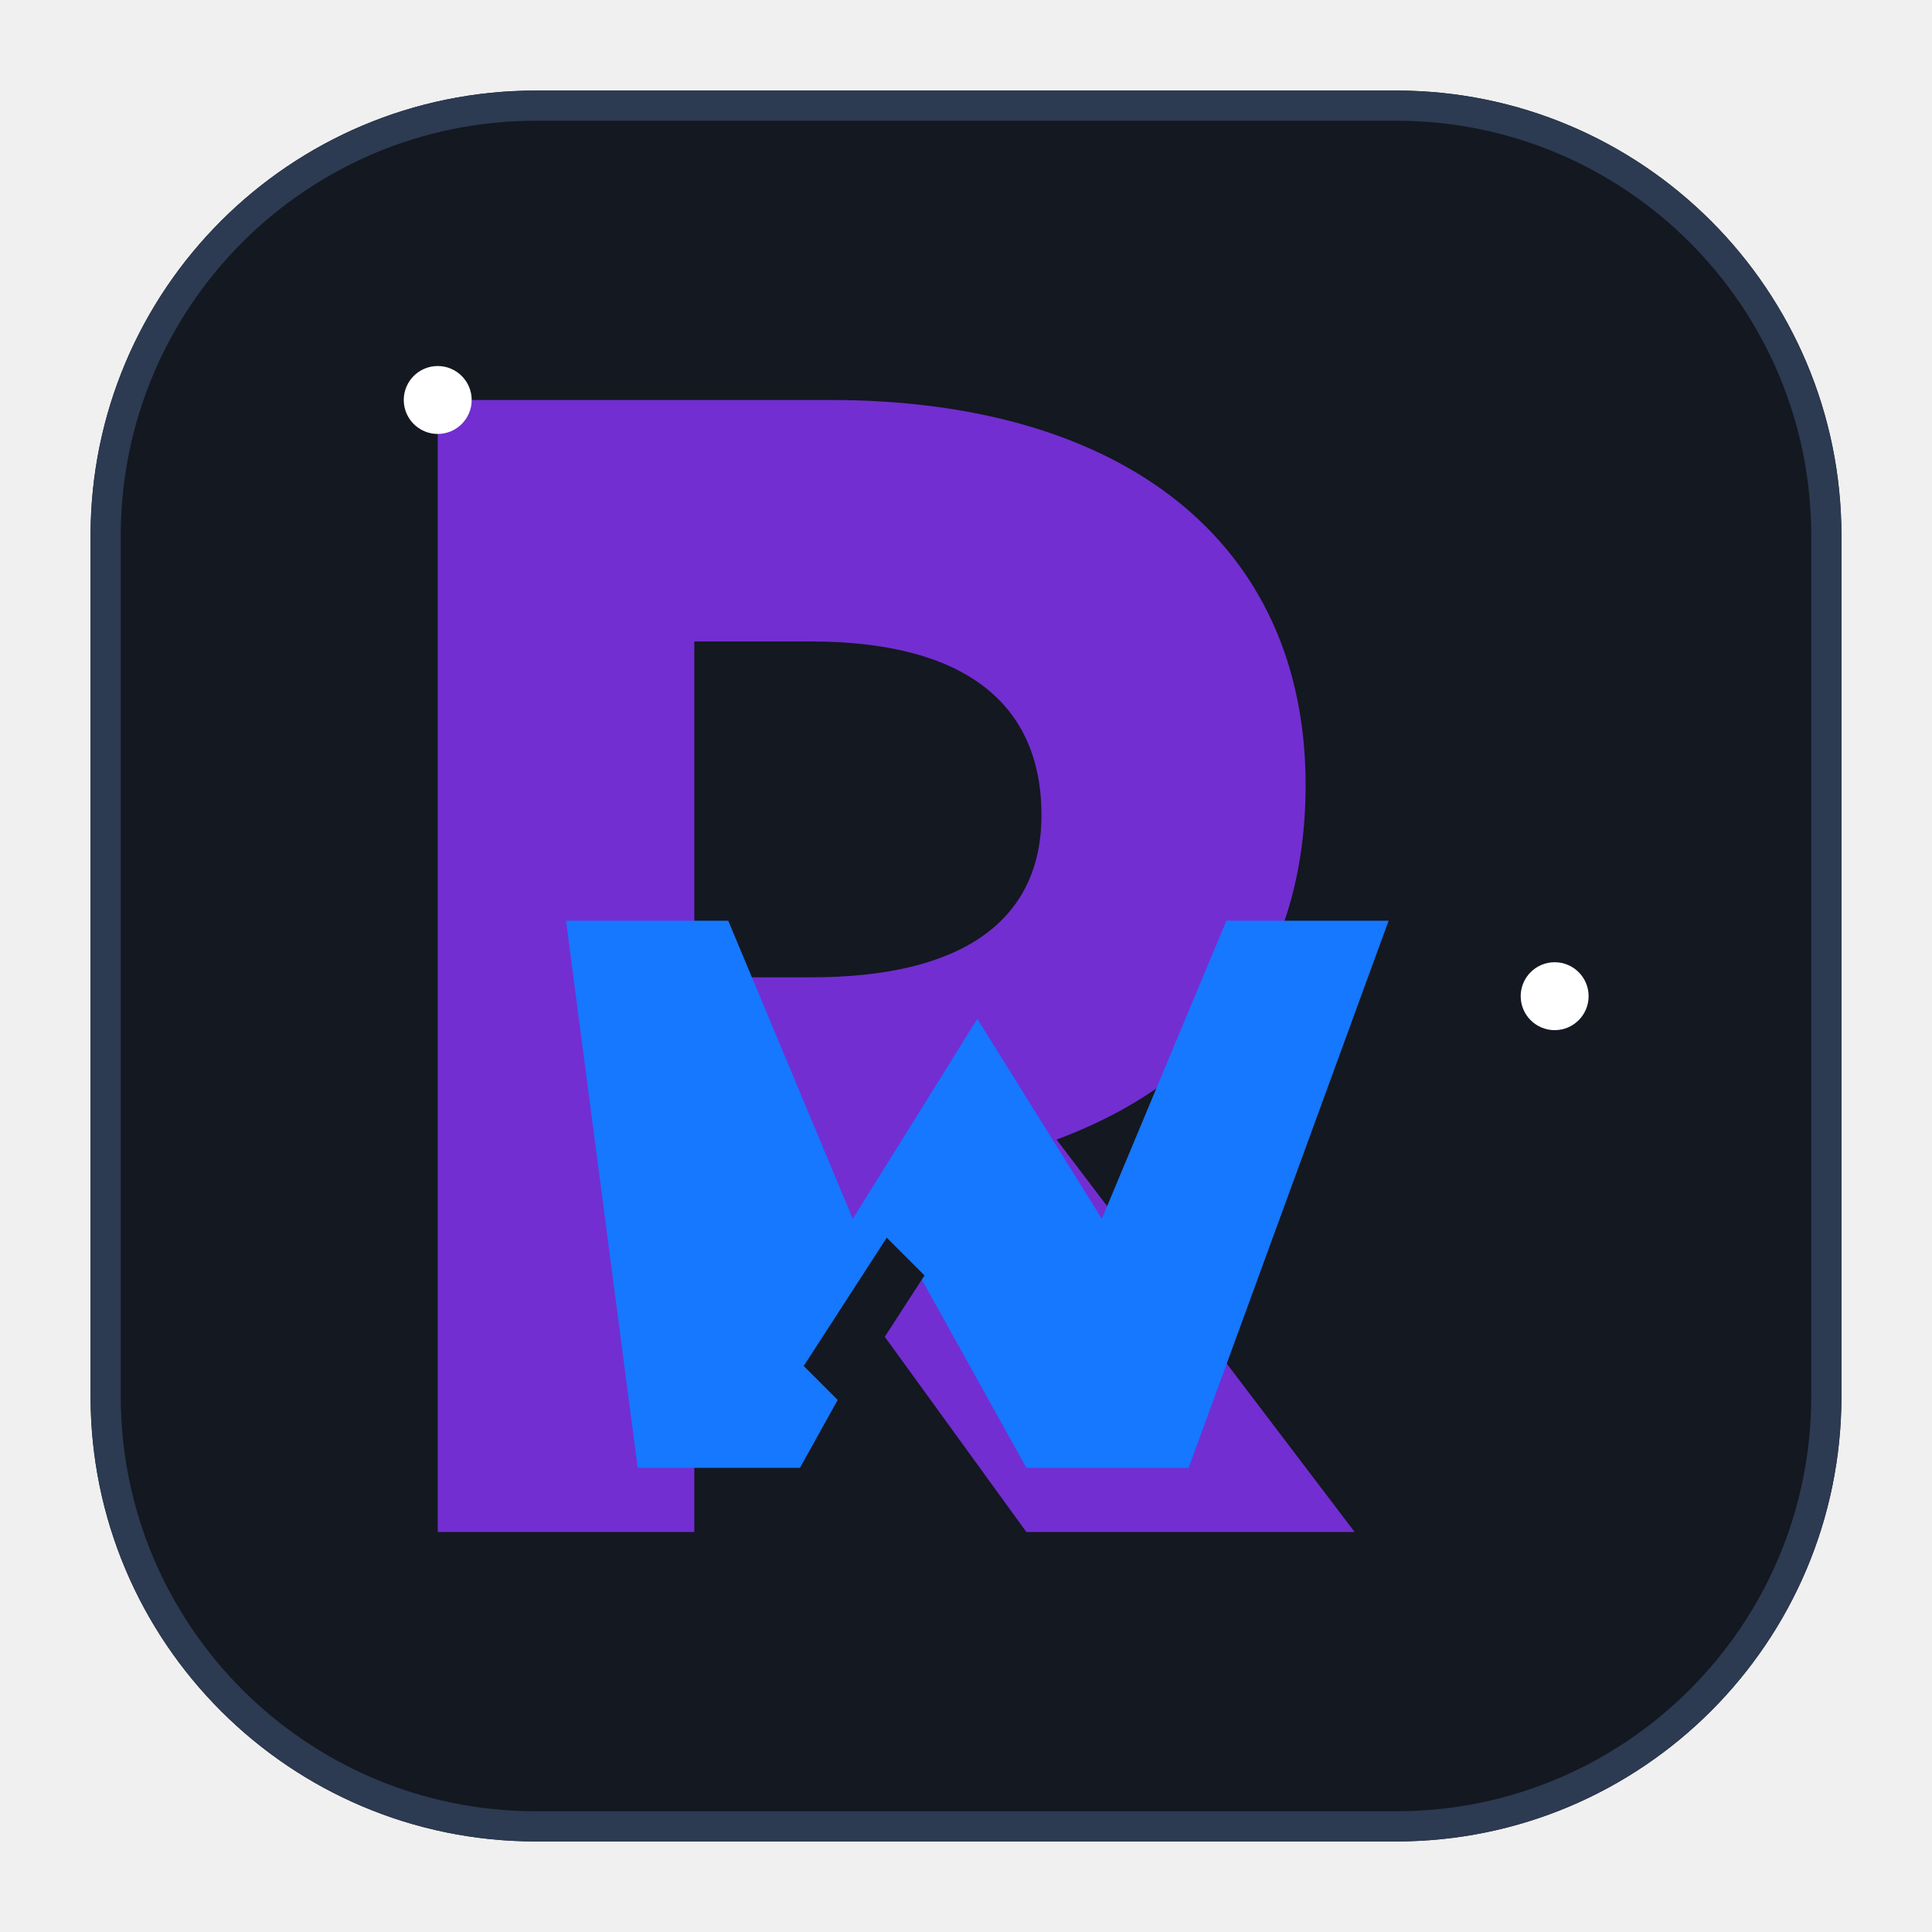
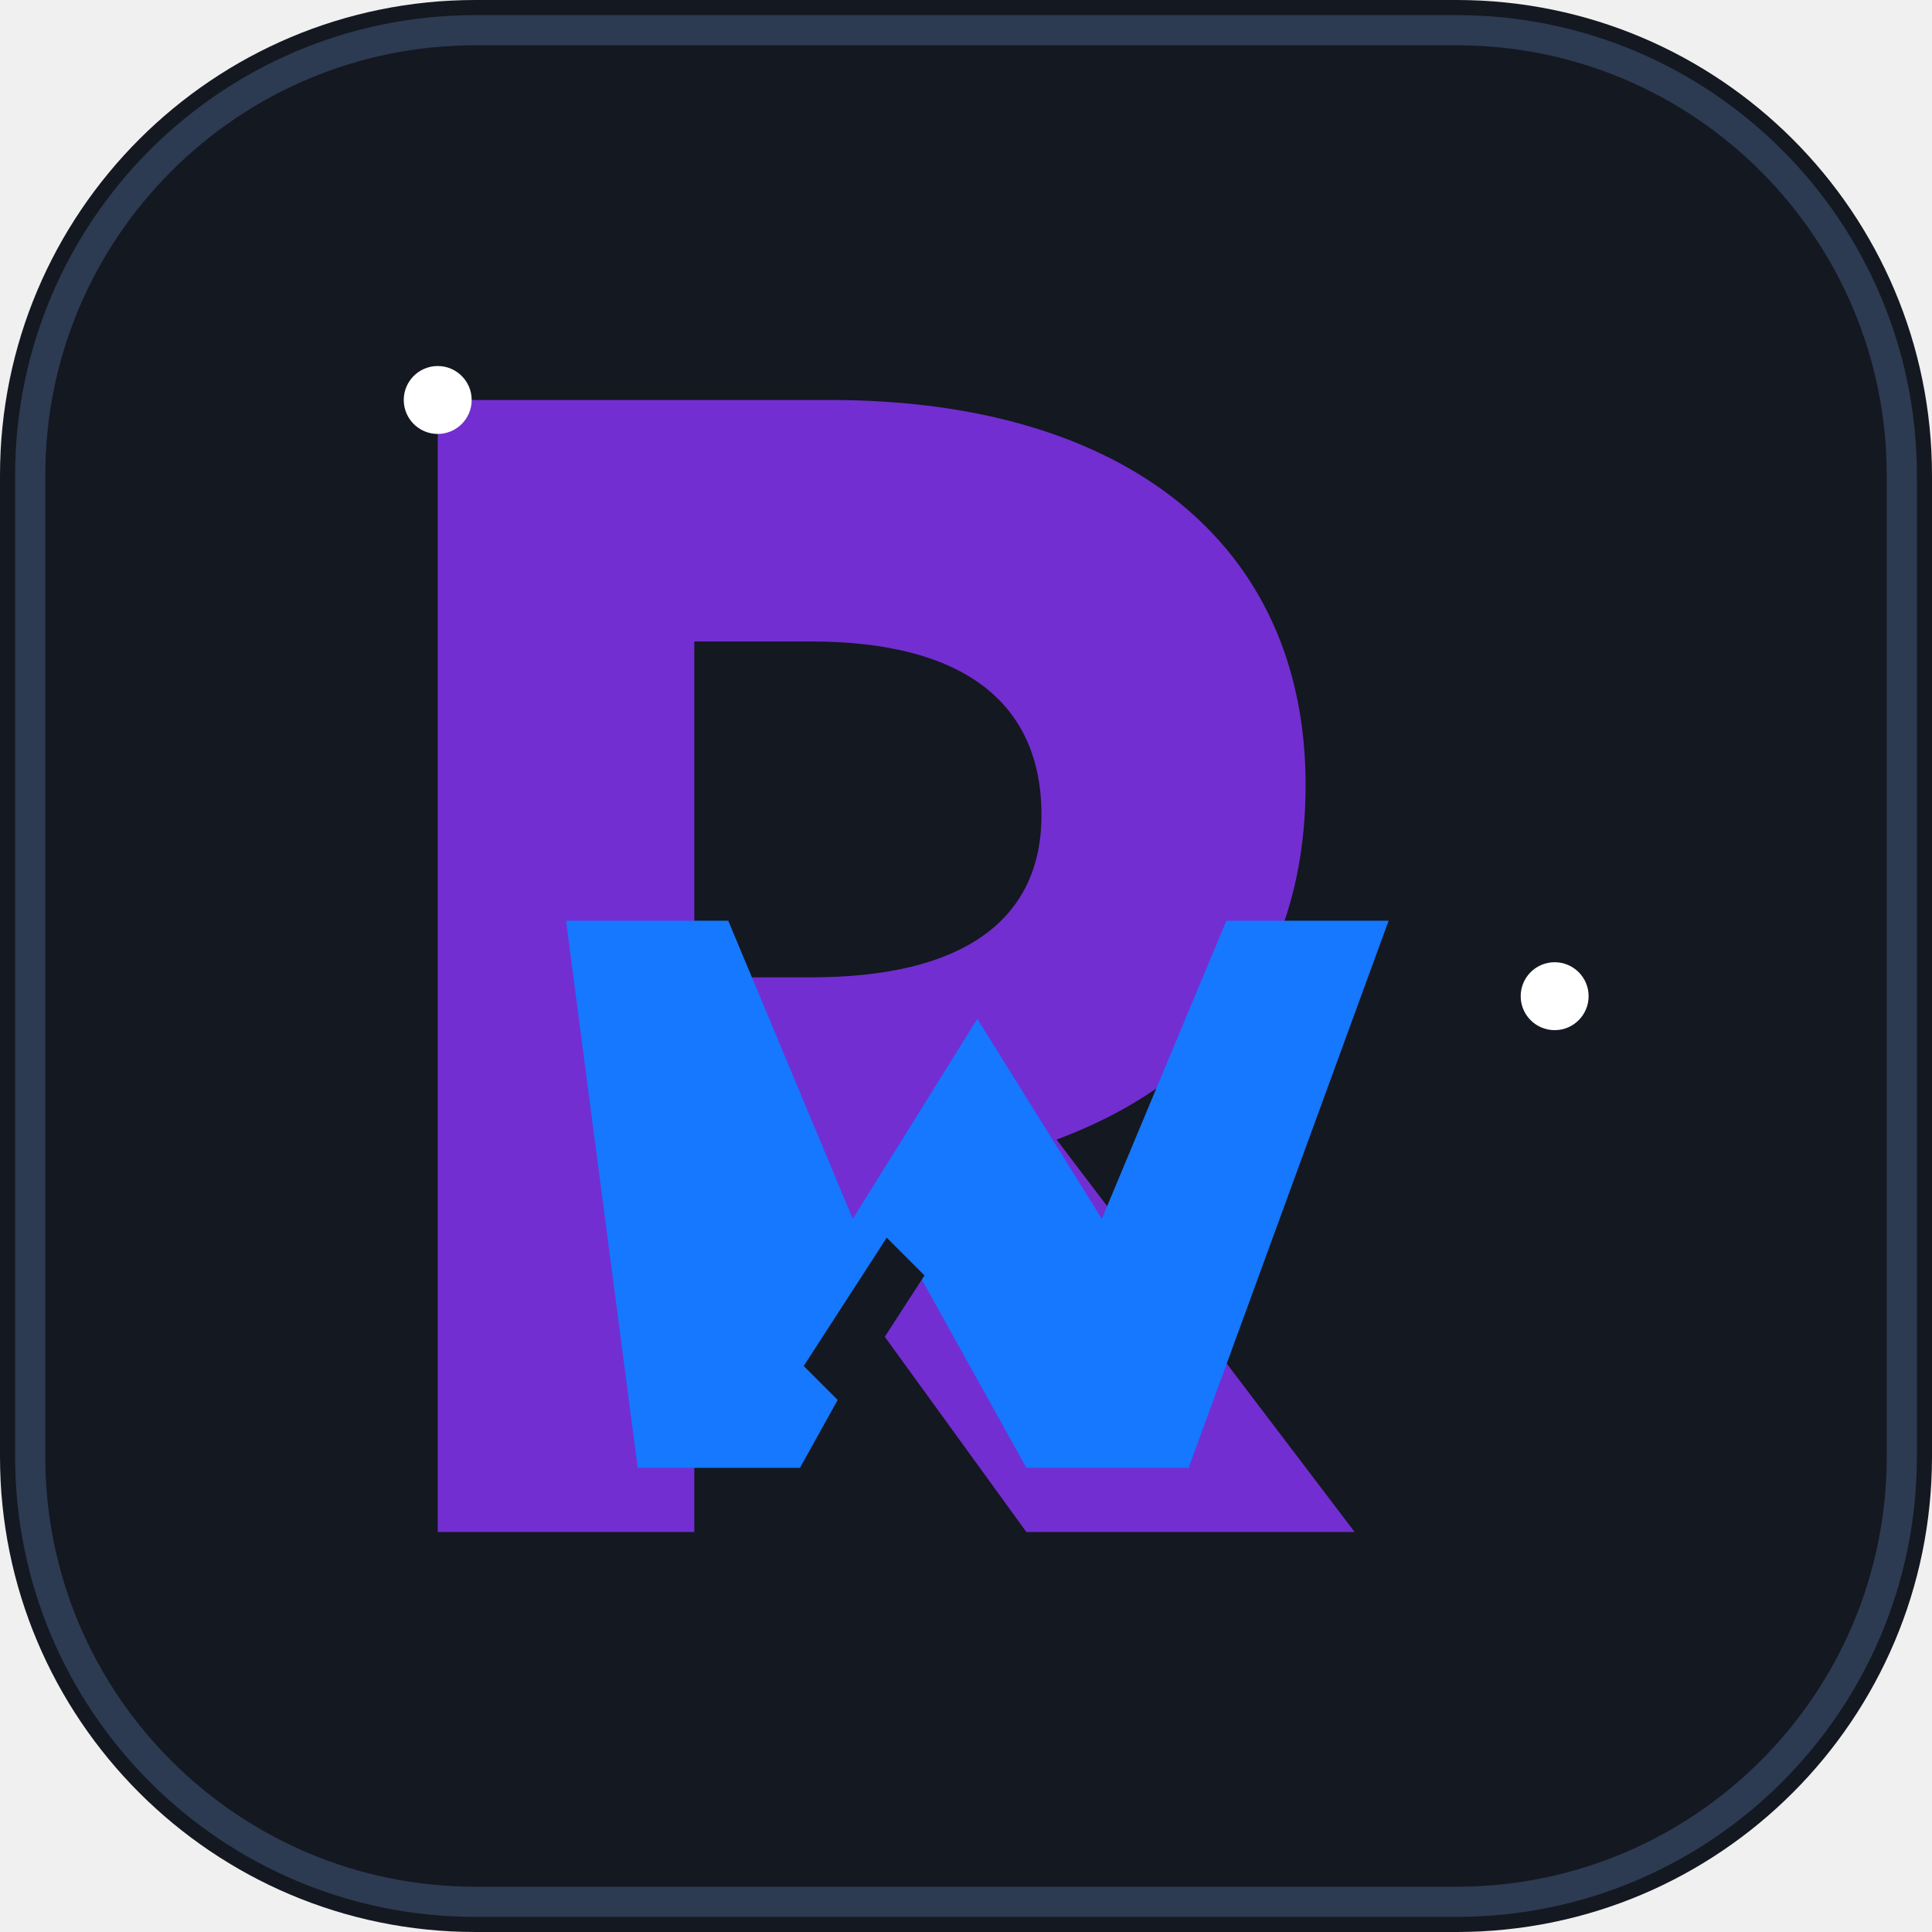
<svg xmlns="http://www.w3.org/2000/svg" viewBox="0 0 512 512" role="img" aria-label="RoleWeave woven roles monogram">
-   <rect id="icon-canvas" x="24" y="24" width="464" height="464" rx="118" fill="#141820" />
-   <rect id="icon-edge" x="28" y="28" width="456" height="456" rx="114" fill="none" stroke="#2c3a52" stroke-width="8" />
+   <rect id="icon-canvas" x="0" y="0" width="512" height="512" rx="126" fill="#141820" />
+   <rect id="icon-edge" x="8" y="8" width="496" height="496" rx="118" fill="none" stroke="#2c3a52" stroke-width="8" />
  <path id="role-ribbon" fill="#722ed1" d="M116 406V106h104c78 0 126 38 126 102 0 46-23 78-66 94l79 104h-87l-66-91h-22v91h-68Zm68-236v89h31c40 0 61-15 61-43 0-30-21-46-61-46h-31Z" />
  <path id="weave-ribbon" fill="#1677ff" d="M150 244h43l33 79 33-53 33 53 33-79h43l-53 145h-43l-30-54-30 54h-43Z" />
  <path id="weave-break-left" fill="#141820" d="m213 362 22-34 10 10-22 34Z" />
  <path id="weave-break-right" fill="#141820" d="m337 338 10-10 22 34-10 10Z" />
  <circle id="role-node" cx="116" cy="106" r="9" fill="#ffffff" />
  <circle id="workflow-node" cx="412" cy="264" r="9" fill="#ffffff" />
</svg>
